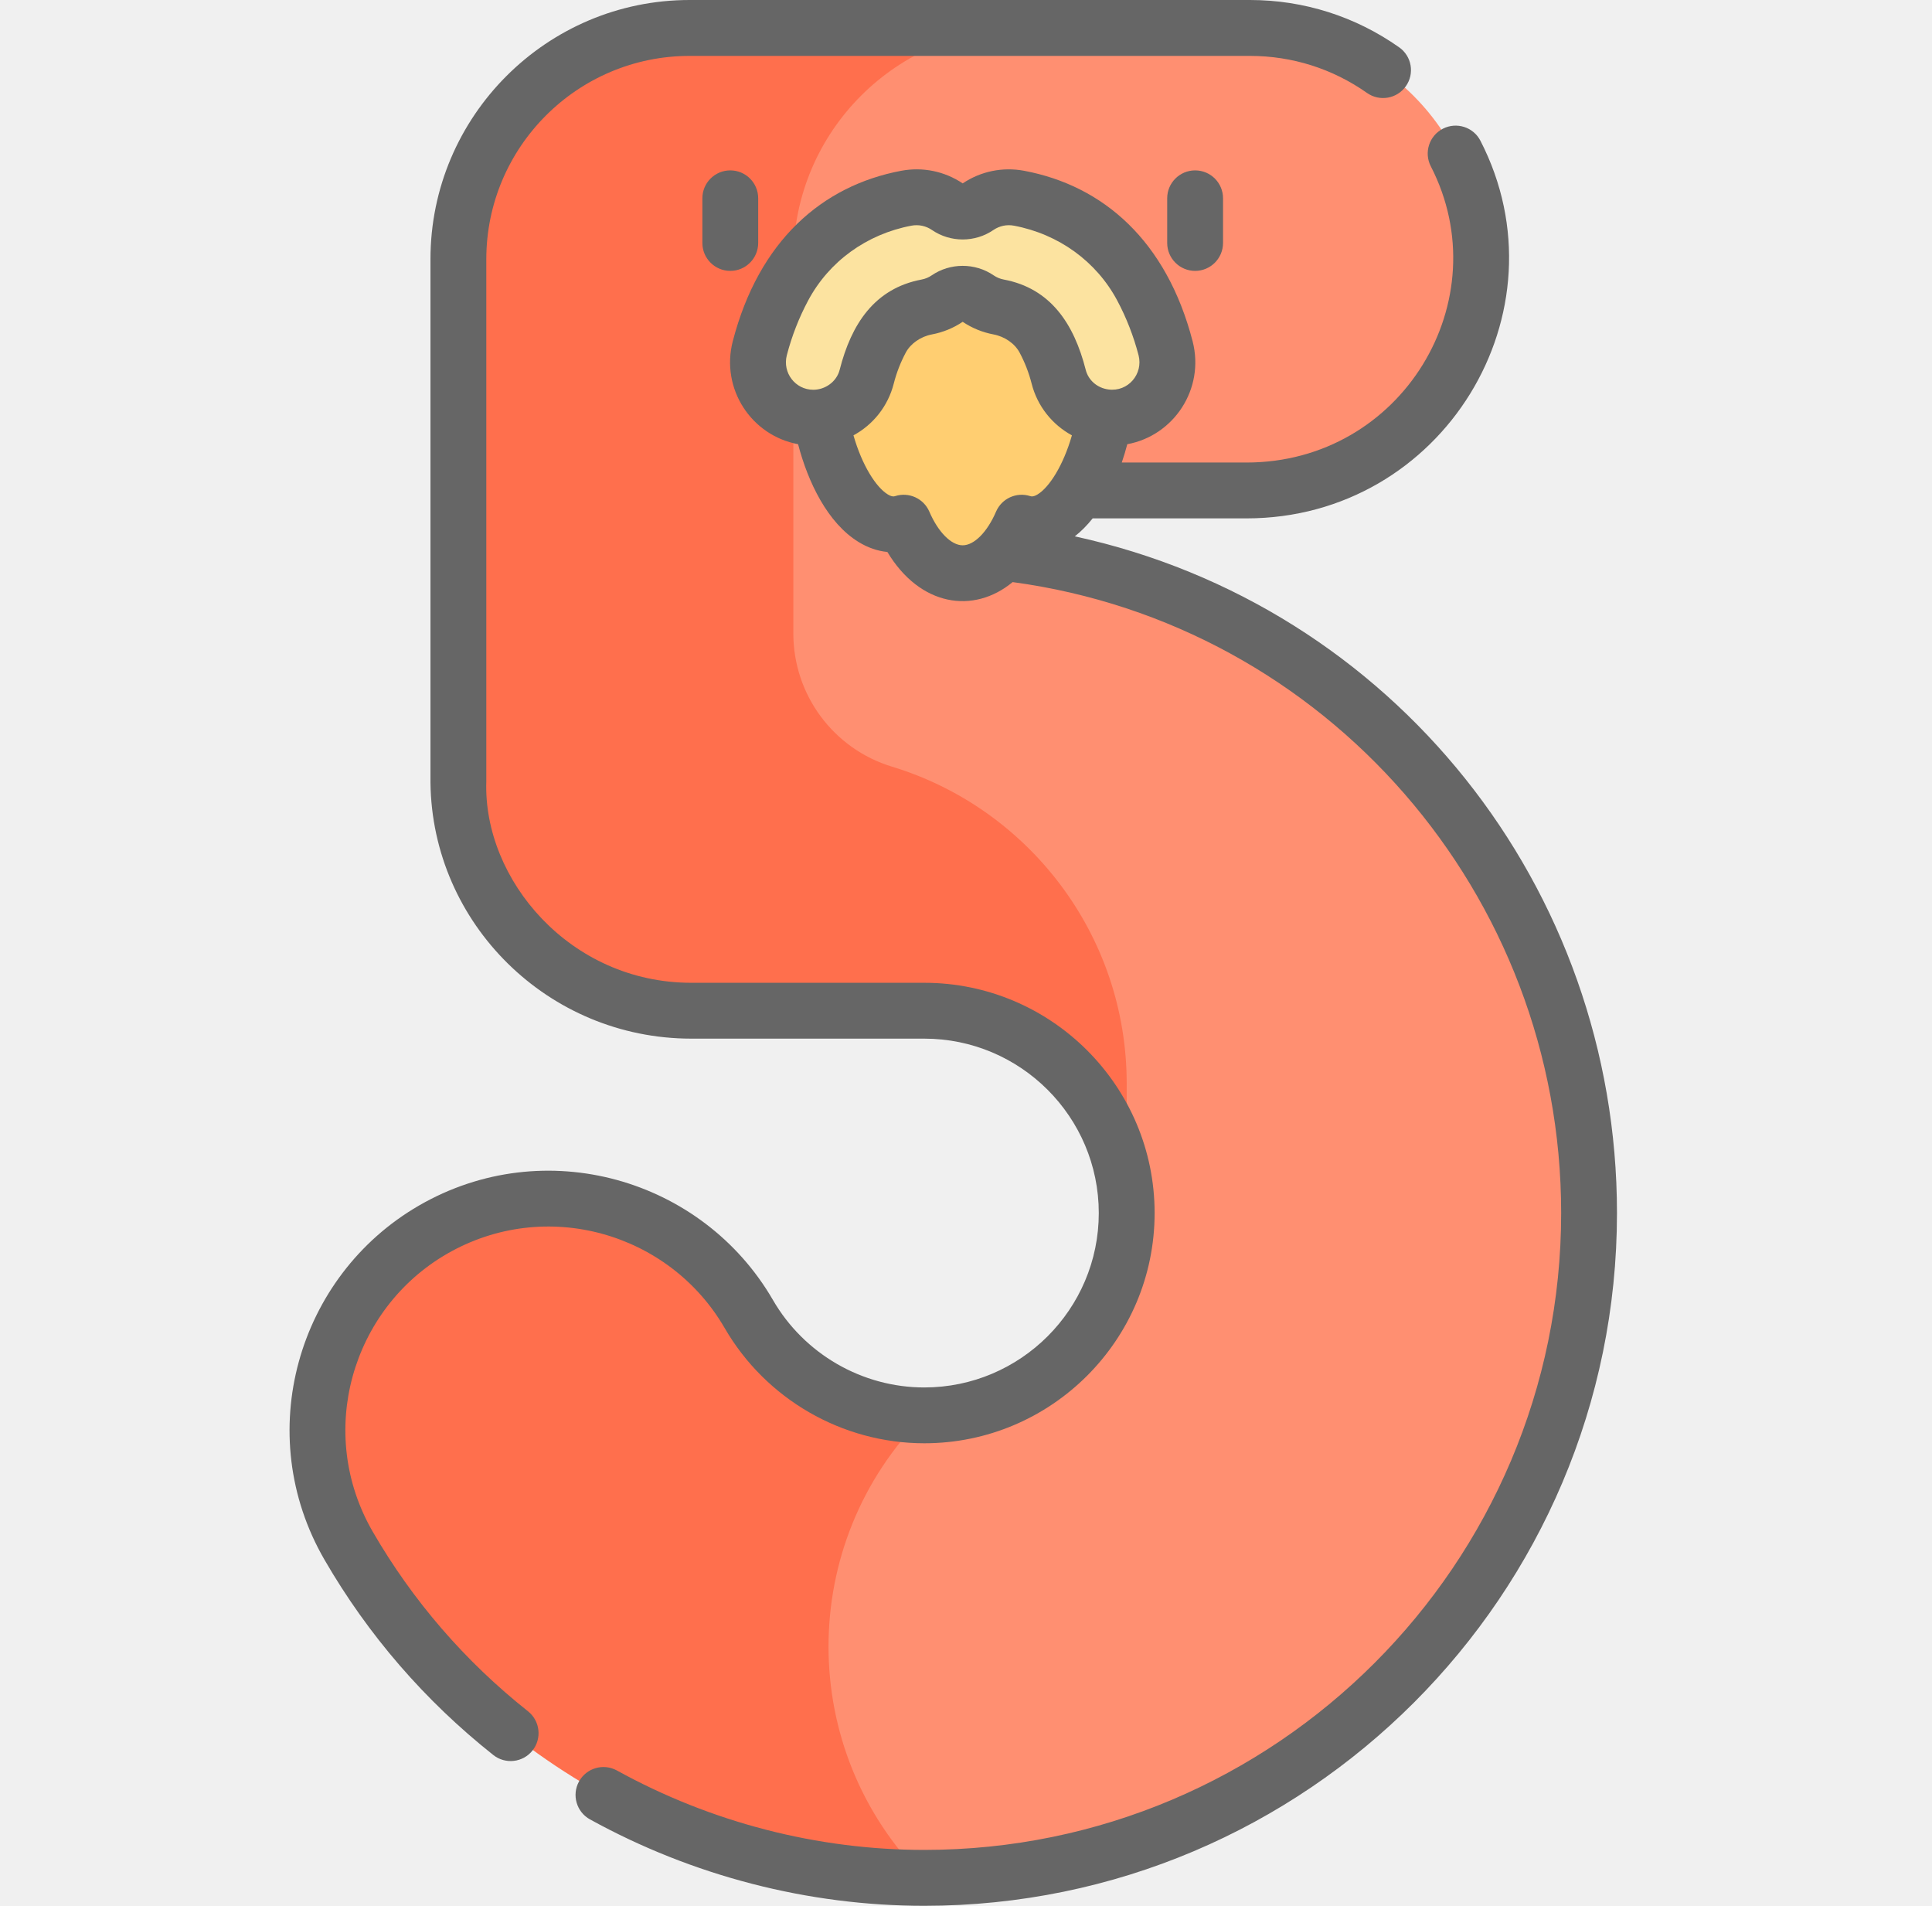
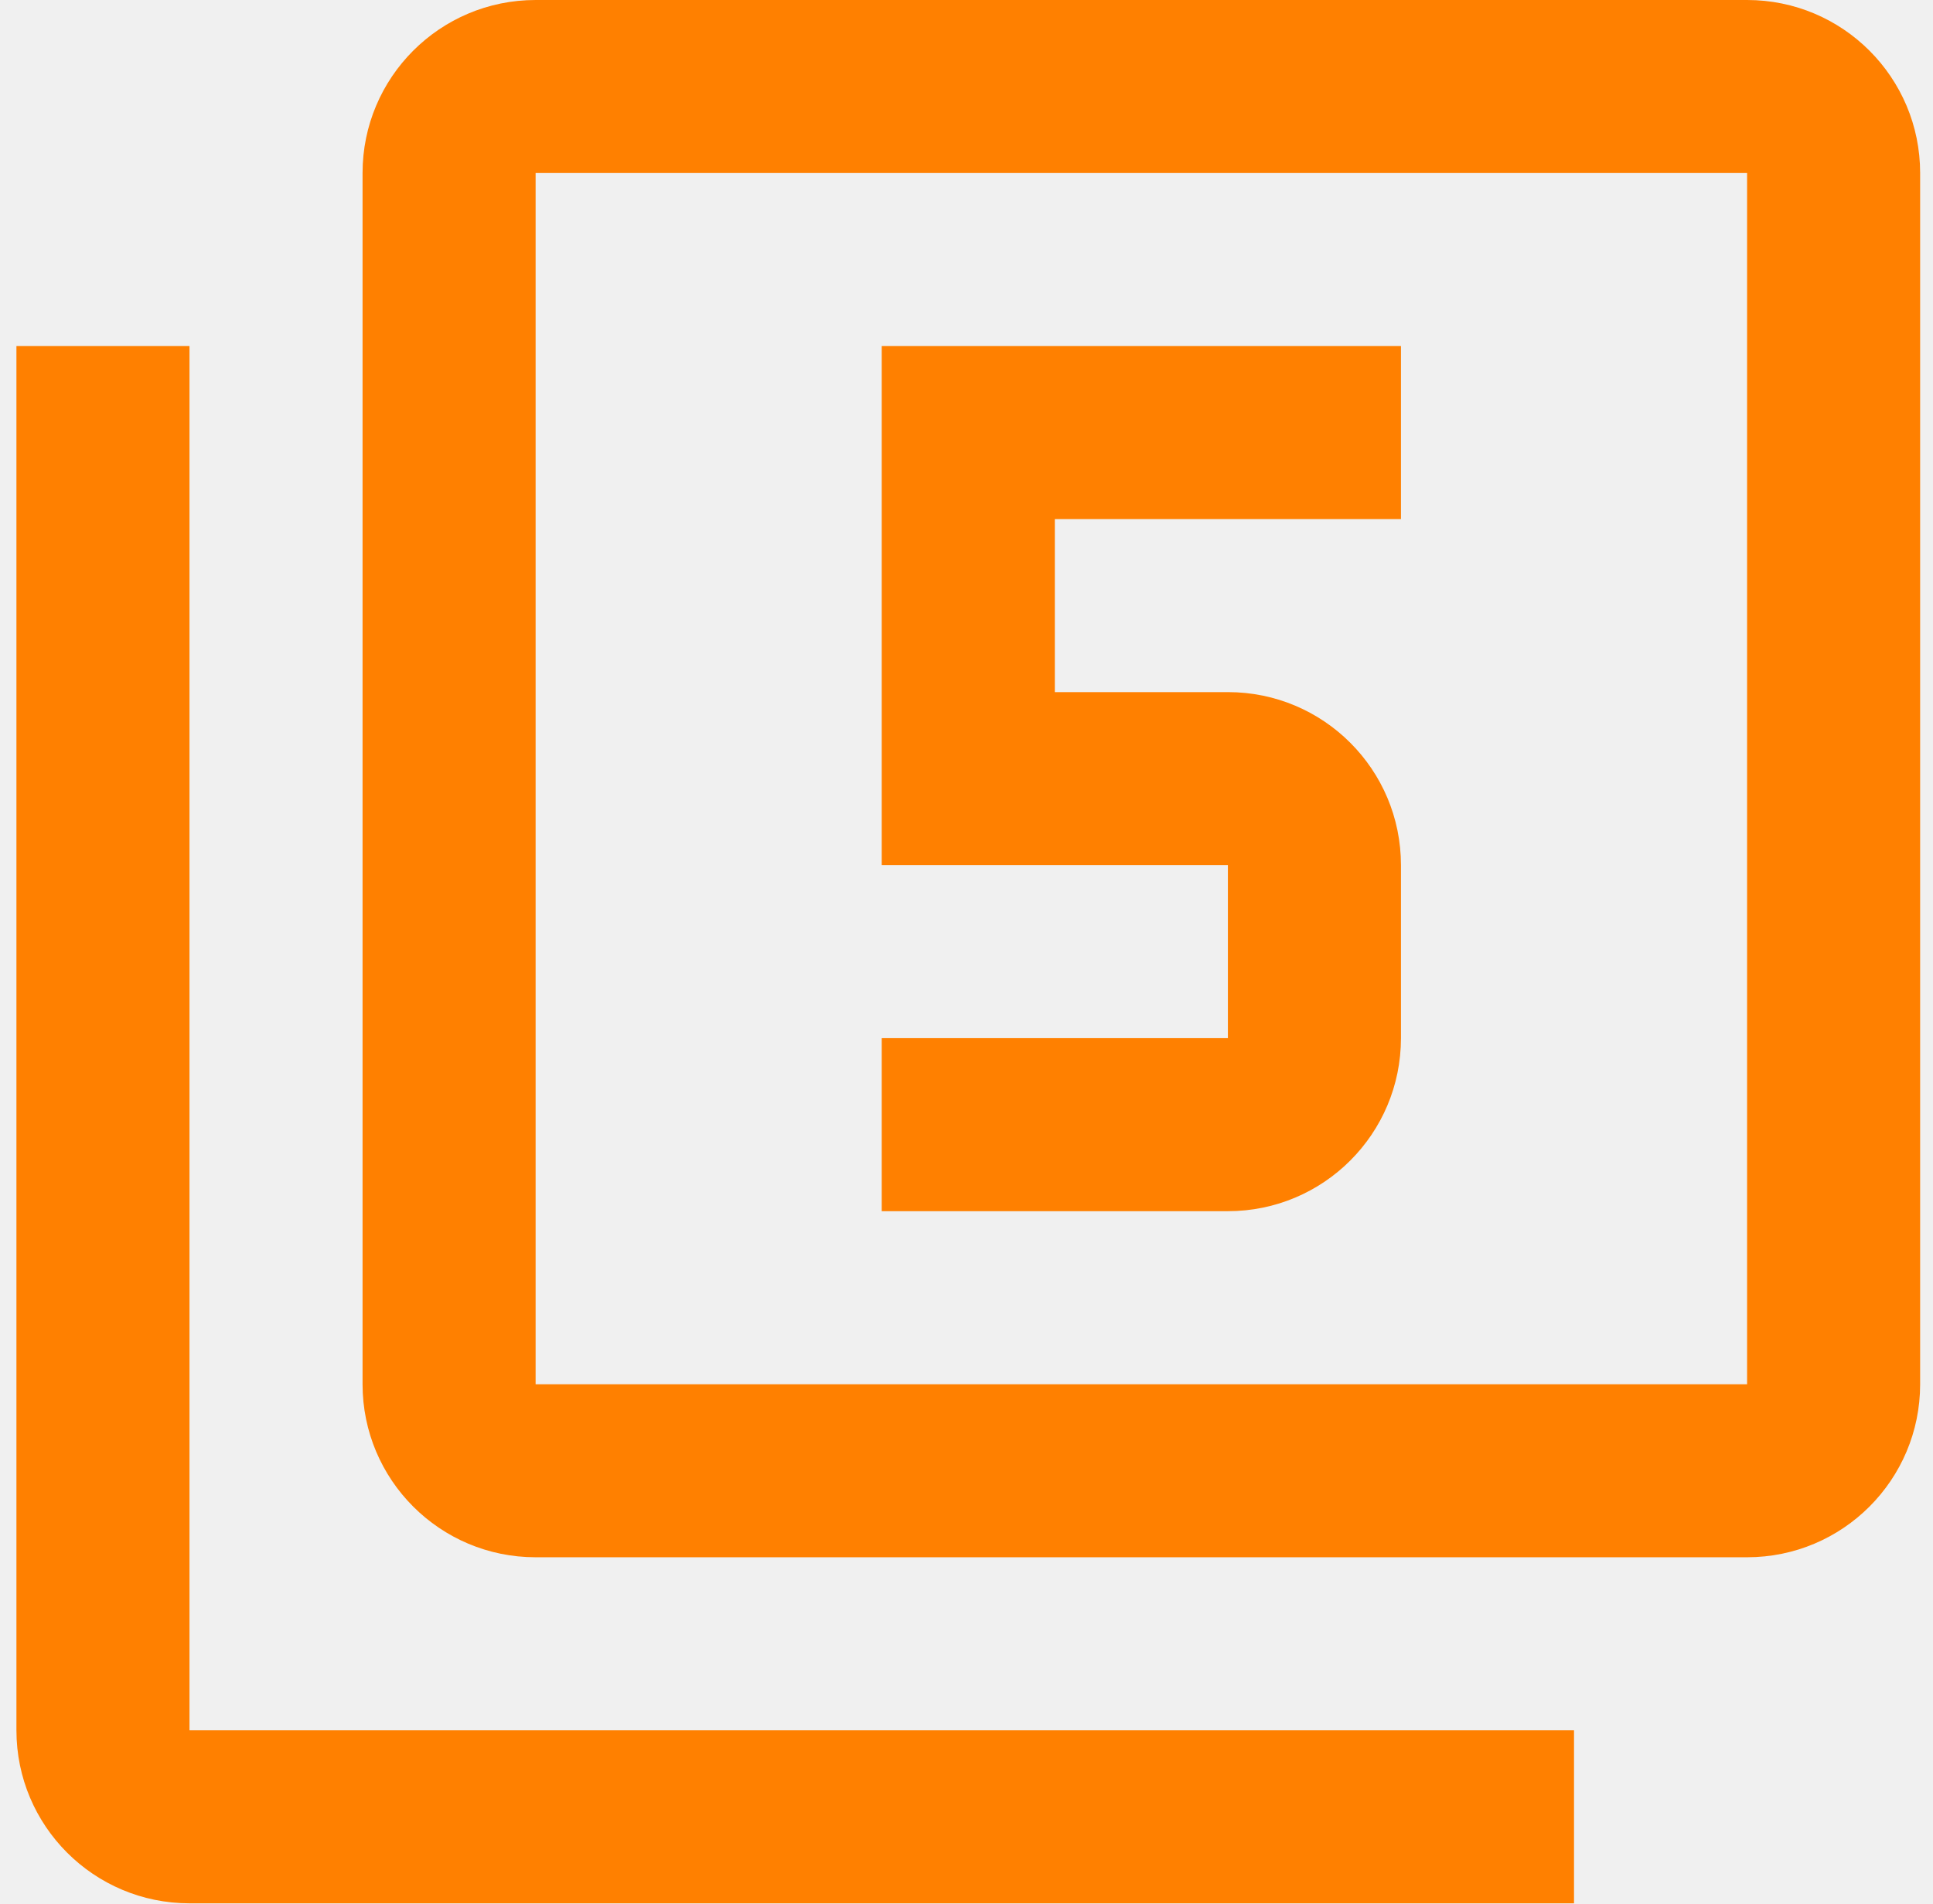
- <svg xmlns="http://www.w3.org/2000/svg" width="73" height="72" viewBox="0 0 73 72" fill="none">
+ <svg xmlns="http://www.w3.org/2000/svg" width="66" height="65" viewBox="0 0 66 65" fill="none">
  <g clip-path="url(#clip0)">
-     <path d="M34.923 20.713H34.791V18.529H47.098C51.899 18.529 55.901 14.71 55.963 9.909C56.026 5.031 52.092 1.057 47.228 1.057H38.711C32.653 1.057 27.741 5.969 27.741 12.028V31.306L38.469 38.272C41.027 39.933 42.571 42.777 42.571 45.827C42.571 50.042 39.14 53.471 34.923 53.471L27.741 58.675V65.738L34.923 70.942C48.774 70.942 60.042 59.676 60.042 45.827C60.043 31.979 48.774 20.713 34.923 20.713Z" fill="#FF8F71" />
-     <path d="M34.924 53.471C32.201 53.471 29.66 52.004 28.293 49.643C25.876 45.468 20.531 44.042 16.356 46.46C12.181 48.877 10.756 54.221 13.173 58.397C17.653 66.135 25.987 70.943 34.924 70.943C30.099 66.118 30.099 58.296 34.924 53.471Z" fill="#FF6F4D" />
-     <path d="M33.701 28.963C31.488 28.29 29.976 26.247 29.976 23.933V9.793C29.976 4.968 33.887 1.057 38.712 1.057H26.056C21.231 1.057 17.32 4.968 17.32 9.793C17.32 30.503 17.261 29.55 17.261 29.55C17.316 34.355 21.315 38.184 26.12 38.184H34.923C39.141 38.184 42.572 41.613 42.572 45.828V40.936C42.572 35.29 38.832 30.521 33.701 28.963Z" fill="#FF6F4D" />
-     <path d="M39.118 10.687H33.633C32.119 10.687 30.891 11.819 30.891 14.344C30.891 17.186 32.441 20.285 34.147 19.747C34.644 20.902 35.457 21.656 36.376 21.656C37.294 21.656 38.107 20.902 38.604 19.747C40.31 20.285 41.86 17.186 41.86 14.344C41.86 11.819 40.632 10.687 39.118 10.687Z" fill="#FFCE71" />
-     <path d="M44.041 13.155C43.834 12.357 43.534 11.583 43.144 10.854C42.203 9.094 40.514 7.868 38.508 7.49C37.655 7.329 36.826 7.712 36.376 8.394C35.926 7.712 35.096 7.329 34.243 7.49C32.237 7.868 30.548 9.094 29.607 10.854C29.218 11.583 28.917 12.357 28.71 13.155C28.366 14.482 29.36 15.78 30.731 15.78C31.676 15.78 32.516 15.149 32.749 14.233C32.873 13.744 33.056 13.27 33.294 12.824C33.63 12.196 34.274 11.738 35.017 11.598C35.597 11.489 36.075 11.145 36.376 10.688C36.676 11.145 37.154 11.489 37.734 11.598C38.477 11.738 39.121 12.197 39.457 12.824C39.695 13.27 39.878 13.744 40.002 14.233C40.236 15.149 41.075 15.78 42.02 15.78C43.392 15.78 44.386 14.482 44.041 13.155Z" fill="#FCE3A0" />
-     <path d="M52.867 1.788C51.211 0.62 49.261 0 47.229 0H26.056C20.657 0 16.265 4.395 16.265 9.793V29.562C16.326 34.898 20.715 39.239 26.12 39.239H34.923C38.559 39.239 41.517 42.194 41.517 45.828C41.517 49.461 38.559 52.417 34.923 52.417C32.576 52.417 30.385 51.151 29.206 49.114C26.545 44.519 20.578 42.797 15.827 45.547C11.232 48.208 9.509 54.174 12.26 58.925C13.906 61.77 16.053 64.252 18.639 66.303C19.095 66.665 19.759 66.589 20.121 66.133C20.483 65.676 20.406 65.013 19.95 64.651C17.572 62.765 15.599 60.483 14.085 57.868C11.923 54.133 13.286 49.455 16.884 47.372C20.613 45.214 25.293 46.567 27.38 50.171C28.935 52.857 31.825 54.526 34.923 54.526C39.722 54.526 43.627 50.624 43.627 45.827C43.627 41.031 39.722 37.129 34.923 37.129H26.12C21.532 37.129 18.253 33.225 18.375 29.524V9.793C18.375 5.558 21.821 2.112 26.056 2.112H47.229C48.824 2.112 50.353 2.596 51.651 3.511C52.127 3.847 52.785 3.733 53.12 3.257C53.456 2.781 53.343 2.123 52.867 1.788Z" fill="#666666" />
-     <path d="M40.611 20.263C40.857 20.071 41.081 19.841 41.286 19.584H47.098C54.513 19.584 59.269 11.789 55.938 5.318C55.672 4.8 55.036 4.597 54.518 4.863C54 5.13 53.796 5.766 54.063 6.284C56.664 11.337 52.975 17.474 47.098 17.474H42.386C42.465 17.243 42.534 17.011 42.594 16.782C44.353 16.459 45.529 14.694 45.062 12.89C44.079 9.102 41.692 7.017 38.703 6.453C37.888 6.3 37.063 6.468 36.375 6.928C35.687 6.468 34.861 6.299 34.047 6.453C31.061 7.016 28.672 9.099 27.688 12.89C27.221 14.691 28.394 16.458 30.155 16.781C30.531 18.221 31.274 19.763 32.441 20.476C32.791 20.691 33.158 20.817 33.529 20.853C34.761 22.906 36.785 23.213 38.262 21.991C50.103 23.589 58.988 33.771 58.988 45.827C58.988 59.094 48.192 69.888 34.923 69.888C30.885 69.888 26.87 68.851 23.311 66.888C22.8 66.607 22.159 66.792 21.878 67.302C21.597 67.812 21.782 68.454 22.292 68.735C26.163 70.869 30.53 72 34.923 72C49.356 72 61.097 60.258 61.097 45.827C61.097 33.555 52.652 22.884 40.611 20.263ZM29.73 13.42C29.917 12.699 30.189 12.002 30.537 11.351C31.326 9.874 32.748 8.845 34.437 8.526C34.71 8.475 34.986 8.533 35.215 8.69C35.909 9.166 36.841 9.166 37.535 8.69C37.764 8.533 38.04 8.475 38.312 8.526C40.002 8.845 41.424 9.874 42.213 11.351C42.561 12.002 42.832 12.699 43.02 13.42C43.203 14.128 42.625 14.815 41.878 14.713C41.459 14.657 41.124 14.366 41.024 13.973C40.579 12.226 39.693 10.894 37.928 10.561C37.789 10.535 37.66 10.482 37.544 10.402C36.843 9.923 35.903 9.925 35.205 10.402C35.089 10.482 34.96 10.535 34.821 10.561C33.045 10.896 32.166 12.243 31.726 13.973C31.612 14.42 31.182 14.725 30.73 14.725C30.051 14.725 29.558 14.082 29.73 13.42ZM35.115 19.33C34.901 18.832 34.344 18.578 33.828 18.741C33.786 18.755 33.708 18.779 33.542 18.677C33.107 18.411 32.577 17.595 32.248 16.447C32.994 16.042 33.553 15.345 33.77 14.493C33.874 14.084 34.027 13.69 34.224 13.321C34.408 12.978 34.786 12.715 35.212 12.634C35.631 12.555 36.022 12.395 36.375 12.158C36.728 12.395 37.119 12.555 37.538 12.634C37.964 12.714 38.343 12.978 38.526 13.321C38.723 13.69 38.876 14.084 38.98 14.493C39.197 15.345 39.756 16.041 40.502 16.447C40.173 17.595 39.642 18.411 39.208 18.677C39.041 18.779 38.963 18.754 38.921 18.741C38.406 18.578 37.849 18.832 37.635 19.33C37.303 20.102 36.808 20.601 36.375 20.601C35.942 20.601 35.447 20.102 35.115 19.33Z" fill="#666666" />
-     <path d="M26.539 7.491V9.179C26.539 9.761 27.011 10.234 27.594 10.234C28.176 10.234 28.648 9.761 28.648 9.179V7.491C28.648 6.909 28.176 6.437 27.594 6.437C27.011 6.437 26.539 6.909 26.539 7.491Z" fill="#666666" />
-     <path d="M44.102 7.491V9.179C44.102 9.761 44.575 10.234 45.157 10.234C45.74 10.234 46.212 9.761 46.212 9.179V7.491C46.212 6.909 45.74 6.437 45.157 6.437C44.575 6.437 44.102 6.909 44.102 7.491Z" fill="#666666" />
+     <path d="M6.47 11.818H0.561V59.091C0.561 62.355 3.205 65 6.47 65H53.743V59.091H6.47V11.818Z" fill="#FF8000" />
+     <path d="M47.834 35.454V29.545C47.834 26.28 45.19 23.636 41.925 23.636H36.016V17.727H47.834V11.818H30.106V29.545H41.925V35.454H30.106V41.363H41.925C45.19 41.363 47.834 38.719 47.834 35.454Z" fill="#FF8000" />
+     <path d="M59.652 0H18.288C15.023 0 12.379 2.644 12.379 5.909V47.273C12.379 50.538 15.023 53.182 18.288 53.182H59.652C62.916 53.182 65.561 50.538 65.561 47.273V5.909C65.561 2.644 62.916 0 59.652 0ZM59.652 47.273H18.288V5.909H59.652V47.273Z" fill="#FF8000" />
  </g>
  <defs>
    <clipPath id="clip0">
-       <rect width="72" height="72" fill="white" transform="translate(0.0195312)" />
+       <rect width="65" height="65" fill="white" transform="translate(0.561035)" />
    </clipPath>
  </defs>
</svg>
